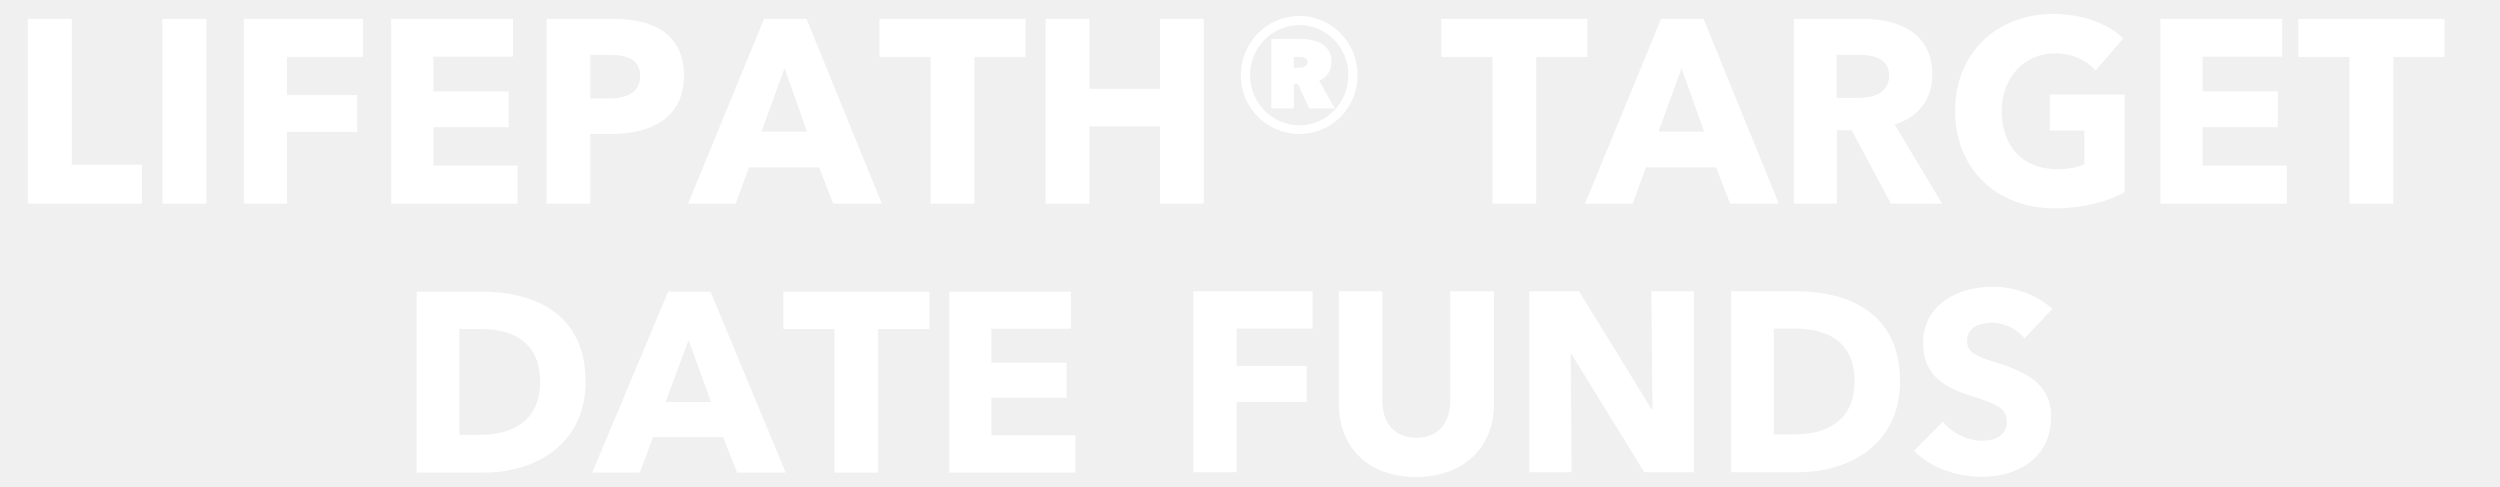
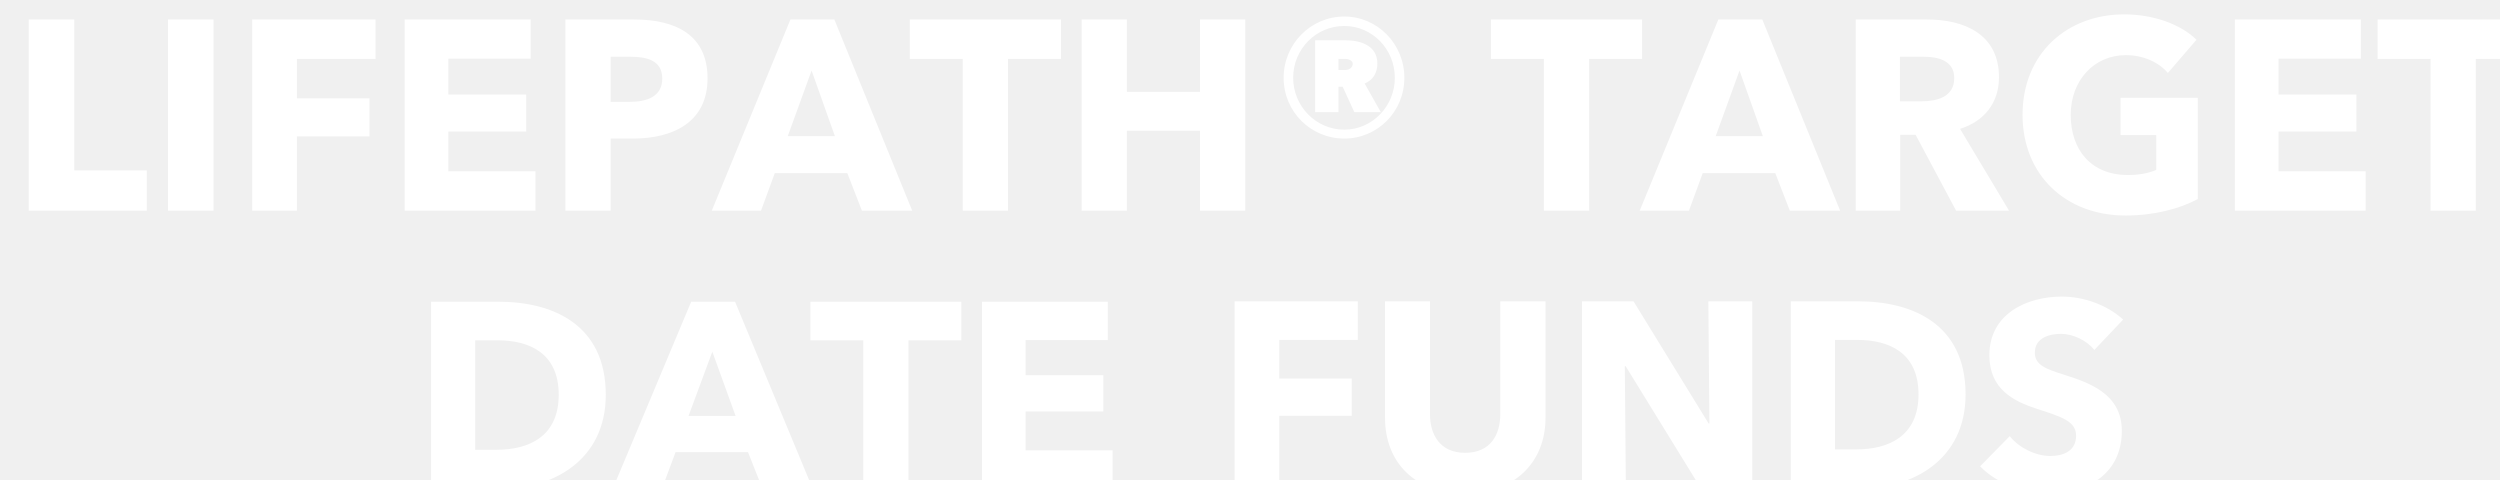
- <svg xmlns="http://www.w3.org/2000/svg" viewBox="0 0 180 35" version="1.1">
+ <svg xmlns="http://www.w3.org/2000/svg" version="1.1">
  <defs />
  <g id="Page-1" stroke="none" stroke-width="1" fill="none" fill-rule="evenodd">
    <g id="lifepath_title_v2" fill="#FFFFFF">
      <path d="M10.218,14.662 L2,14.662 L2,1.357 L5.169,1.357 L5.169,11.862 L10.218,11.862 L10.218,14.662 Z M14.862,14.662 L11.692,14.662 L11.692,1.357 L14.862,1.357 L14.862,14.662 Z M26.139,4.101 L20.666,4.101 L20.666,6.844 L25.715,6.844 L25.715,9.494 L20.666,9.494 L20.666,14.662 L17.552,14.662 L17.552,1.357 L26.139,1.357 L26.139,4.101 Z M37.268,14.662 L28.165,14.662 L28.165,1.357 L36.936,1.357 L36.936,4.082 L31.206,4.082 L31.206,6.581 L36.623,6.581 L36.623,9.156 L31.206,9.156 L31.206,11.918 L37.268,11.918 L37.268,14.662 Z M49.245,5.454 C49.245,8.536 46.794,9.644 44.067,9.644 L42.501,9.644 L42.501,14.662 L39.35,14.662 L39.35,1.357 L44.141,1.357 C46.997,1.357 49.245,2.409 49.245,5.454 Z M46.094,5.472 C46.094,4.195 45.007,3.95 43.883,3.95 L42.501,3.95 L42.501,7.089 L43.828,7.089 C45.007,7.089 46.094,6.732 46.094,5.472 Z M63.489,14.662 L59.988,14.662 L58.974,12.05 L53.925,12.05 L52.967,14.662 L49.54,14.662 L55.013,1.357 L58.071,1.357 L63.489,14.662 Z M58.108,9.475 L56.487,4.909 L54.828,9.475 L58.108,9.475 Z M73.844,4.101 L70.159,4.101 L70.159,14.662 L67.008,14.662 L67.008,4.101 L63.323,4.101 L63.323,1.357 L73.844,1.357 L73.844,4.101 Z M86.669,14.662 L83.518,14.662 L83.518,9.099 L78.432,9.099 L78.432,14.662 L75.282,14.662 L75.282,1.357 L78.432,1.357 L78.432,6.393 L83.518,6.393 L83.518,1.357 L86.669,1.357 L86.669,14.662 Z M93.155,4.871 L93.634,4.871 C93.929,4.871 94.15,4.683 94.15,4.439 C94.15,4.232 93.892,4.101 93.634,4.101 L93.155,4.101 L93.155,4.871 Z M96.103,7.803 L94.261,7.803 L93.45,6.036 L93.155,6.036 L93.155,7.803 L91.534,7.803 L91.534,2.804 L93.634,2.804 C94.685,2.804 95.864,3.161 95.864,4.42 C95.864,5.078 95.551,5.585 94.979,5.811 L96.103,7.803 Z M89.341,5.416 C89.341,3.048 91.239,1.15 93.561,1.15 C95.864,1.15 97.743,3.048 97.743,5.416 C97.743,7.784 95.864,9.644 93.561,9.644 C91.239,9.644 89.341,7.784 89.341,5.416 Z M90.004,5.416 C90.004,7.389 91.589,9.024 93.561,9.024 C95.514,9.024 97.08,7.389 97.08,5.416 C97.08,3.424 95.514,1.808 93.561,1.808 C91.589,1.808 90.004,3.424 90.004,5.416 Z M114.29,4.101 L110.605,4.101 L110.605,14.662 L107.454,14.662 L107.454,4.101 L103.769,4.101 L103.769,1.357 L114.29,1.357 L114.29,4.101 Z M128.073,14.662 L124.572,14.662 L123.559,12.05 L118.51,12.05 L117.552,14.662 L114.124,14.662 L119.597,1.357 L122.656,1.357 L128.073,14.662 Z M122.693,9.475 L121.071,4.909 L119.413,9.475 L122.693,9.475 Z M139.829,14.662 L136.144,14.662 L133.325,9.381 L132.256,9.381 L132.256,14.662 L129.16,14.662 L129.16,1.357 L134.135,1.357 C136.641,1.357 139.129,2.334 139.129,5.379 C139.129,7.164 138.097,8.442 136.42,8.968 L139.829,14.662 Z M136.015,5.435 C136.015,4.195 134.854,3.95 133.914,3.95 L132.237,3.95 L132.237,7.051 L133.73,7.051 C134.743,7.051 136.015,6.788 136.015,5.435 Z M152.967,13.854 C151.696,14.53 149.945,15 147.937,15 C143.772,15 140.769,12.181 140.769,7.991 C140.769,3.725 143.864,1 147.845,1 C149.89,1 151.788,1.695 152.875,2.766 L150.885,5.078 C150.277,4.364 149.227,3.838 147.955,3.838 C145.744,3.838 144.122,5.604 144.122,7.991 C144.122,10.434 145.541,12.181 148.103,12.181 C148.84,12.181 149.521,12.068 150.074,11.824 L150.074,9.4 L147.587,9.4 L147.587,6.807 L152.967,6.807 L152.967,13.854 Z M164.649,14.662 L155.547,14.662 L155.547,1.357 L164.318,1.357 L164.318,4.082 L158.587,4.082 L158.587,6.581 L164.004,6.581 L164.004,9.156 L158.587,9.156 L158.587,11.918 L164.649,11.918 L164.649,14.662 Z M176,4.101 L172.315,4.101 L172.315,14.662 L169.164,14.662 L169.164,4.101 L165.479,4.101 L165.479,1.357 L176,1.357 L176,4.101 Z" id="LIFEPATH®-TARGET-DAT" />
      <g id="Group" transform="translate(30, 20)">
        <path d="M64.503,3.659 L59.038,3.659 L59.038,6.346 L64.08,6.346 L64.08,8.94 L59.038,8.94 L59.038,14 L55.928,14 L55.928,0.973 L64.503,0.973 L64.503,3.659 Z M77.567,9.087 C77.567,12.215 75.359,14.35 71.955,14.35 C68.532,14.35 66.398,12.215 66.398,9.087 L66.398,0.973 L69.526,0.973 L69.526,8.83 C69.526,10.228 70.207,11.516 71.973,11.516 C73.758,11.516 74.42,10.228 74.42,8.83 L74.42,0.973 L77.567,0.973 L77.567,9.087 Z M91.956,14 L88.386,14 L83.142,5.481 L83.087,5.481 L83.16,14 L80.106,14 L80.106,0.973 L83.694,0.973 L88.92,9.474 L88.975,9.474 L88.901,0.973 L91.956,0.973 L91.956,14 Z M106.804,7.45 C106.804,12.031 103.088,14 99.5,14 L94.642,14 L94.642,0.973 L99.352,0.973 C103.051,0.973 106.804,2.518 106.804,7.45 Z M103.529,7.45 C103.529,4.524 101.45,3.659 99.279,3.659 L97.715,3.659 L97.715,11.277 L99.205,11.277 C101.45,11.277 103.529,10.357 103.529,7.45 Z M117.771,2.242 L115.765,4.358 C115.232,3.678 114.256,3.236 113.447,3.236 C112.637,3.236 111.625,3.512 111.625,4.542 C111.625,5.407 112.398,5.683 113.631,6.07 C115.397,6.64 117.679,7.394 117.679,9.989 C117.679,12.988 115.268,14.331 112.692,14.331 C110.834,14.331 108.957,13.65 107.816,12.454 L109.877,10.357 C110.503,11.148 111.662,11.737 112.692,11.737 C113.649,11.737 114.496,11.369 114.496,10.32 C114.496,9.326 113.502,9.014 111.791,8.462 C110.135,7.928 108.46,7.082 108.46,4.726 C108.46,1.838 111.073,0.642 113.502,0.642 C114.974,0.642 116.63,1.194 117.771,2.242 Z" id="Combined-Shape" />
        <path d="M12.162,7.477 C12.162,12.058 8.446,14.027 4.858,14.027 L0,14.027 L0,1 L4.71,1 C8.409,1 12.162,2.546 12.162,7.477 Z M8.887,7.477 C8.887,4.551 6.808,3.686 4.637,3.686 L3.073,3.686 L3.073,11.304 L4.563,11.304 C6.808,11.304 8.887,10.384 8.887,7.477 Z M26.57,14.027 L23.074,14.027 L22.062,11.47 L17.02,11.47 L16.063,14.027 L12.641,14.027 L18.106,1 L21.16,1 L26.57,14.027 Z M21.197,8.949 L19.578,4.478 L17.922,8.949 L21.197,8.949 Z M36.91,3.686 L33.23,3.686 L33.23,14.027 L30.084,14.027 L30.084,3.686 L26.404,3.686 L26.404,1 L36.91,1 L36.91,3.686 Z M47.435,14.027 L38.346,14.027 L38.346,1 L47.104,1 L47.104,3.668 L41.382,3.668 L41.382,6.115 L46.791,6.115 L46.791,8.636 L41.382,8.636 L41.382,11.341 L47.435,11.341 L47.435,14.027 Z" id="Combined-Shape" />
      </g>
    </g>
  </g>
</svg>
